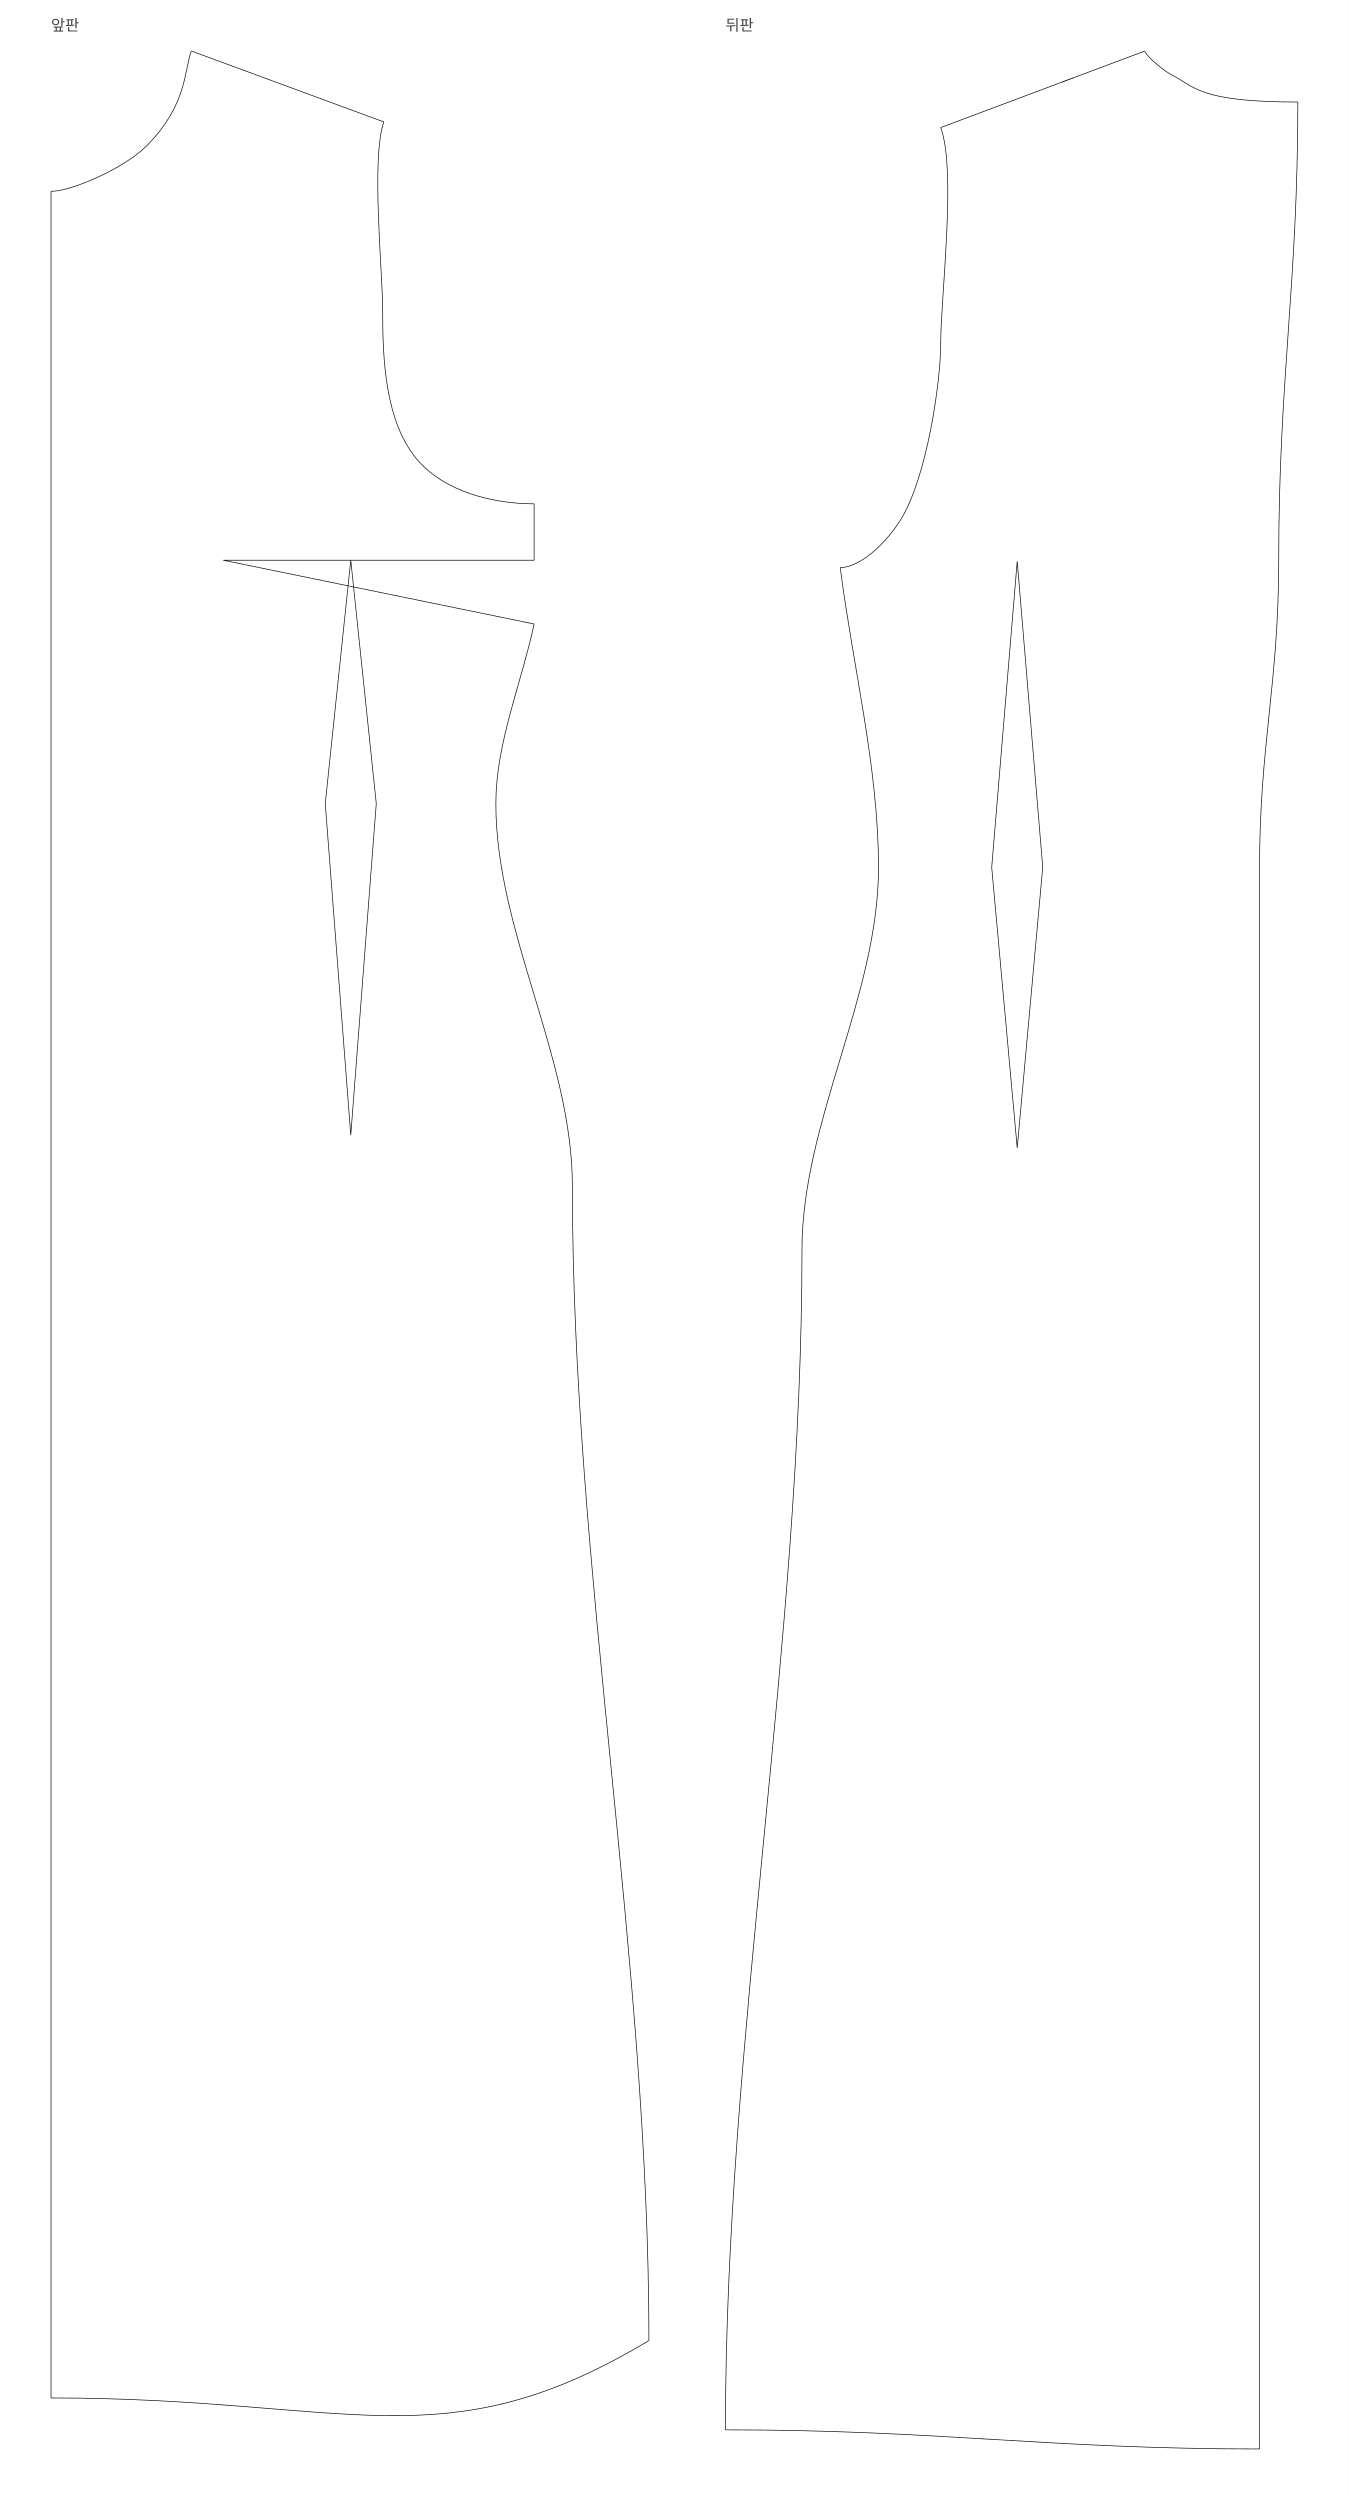
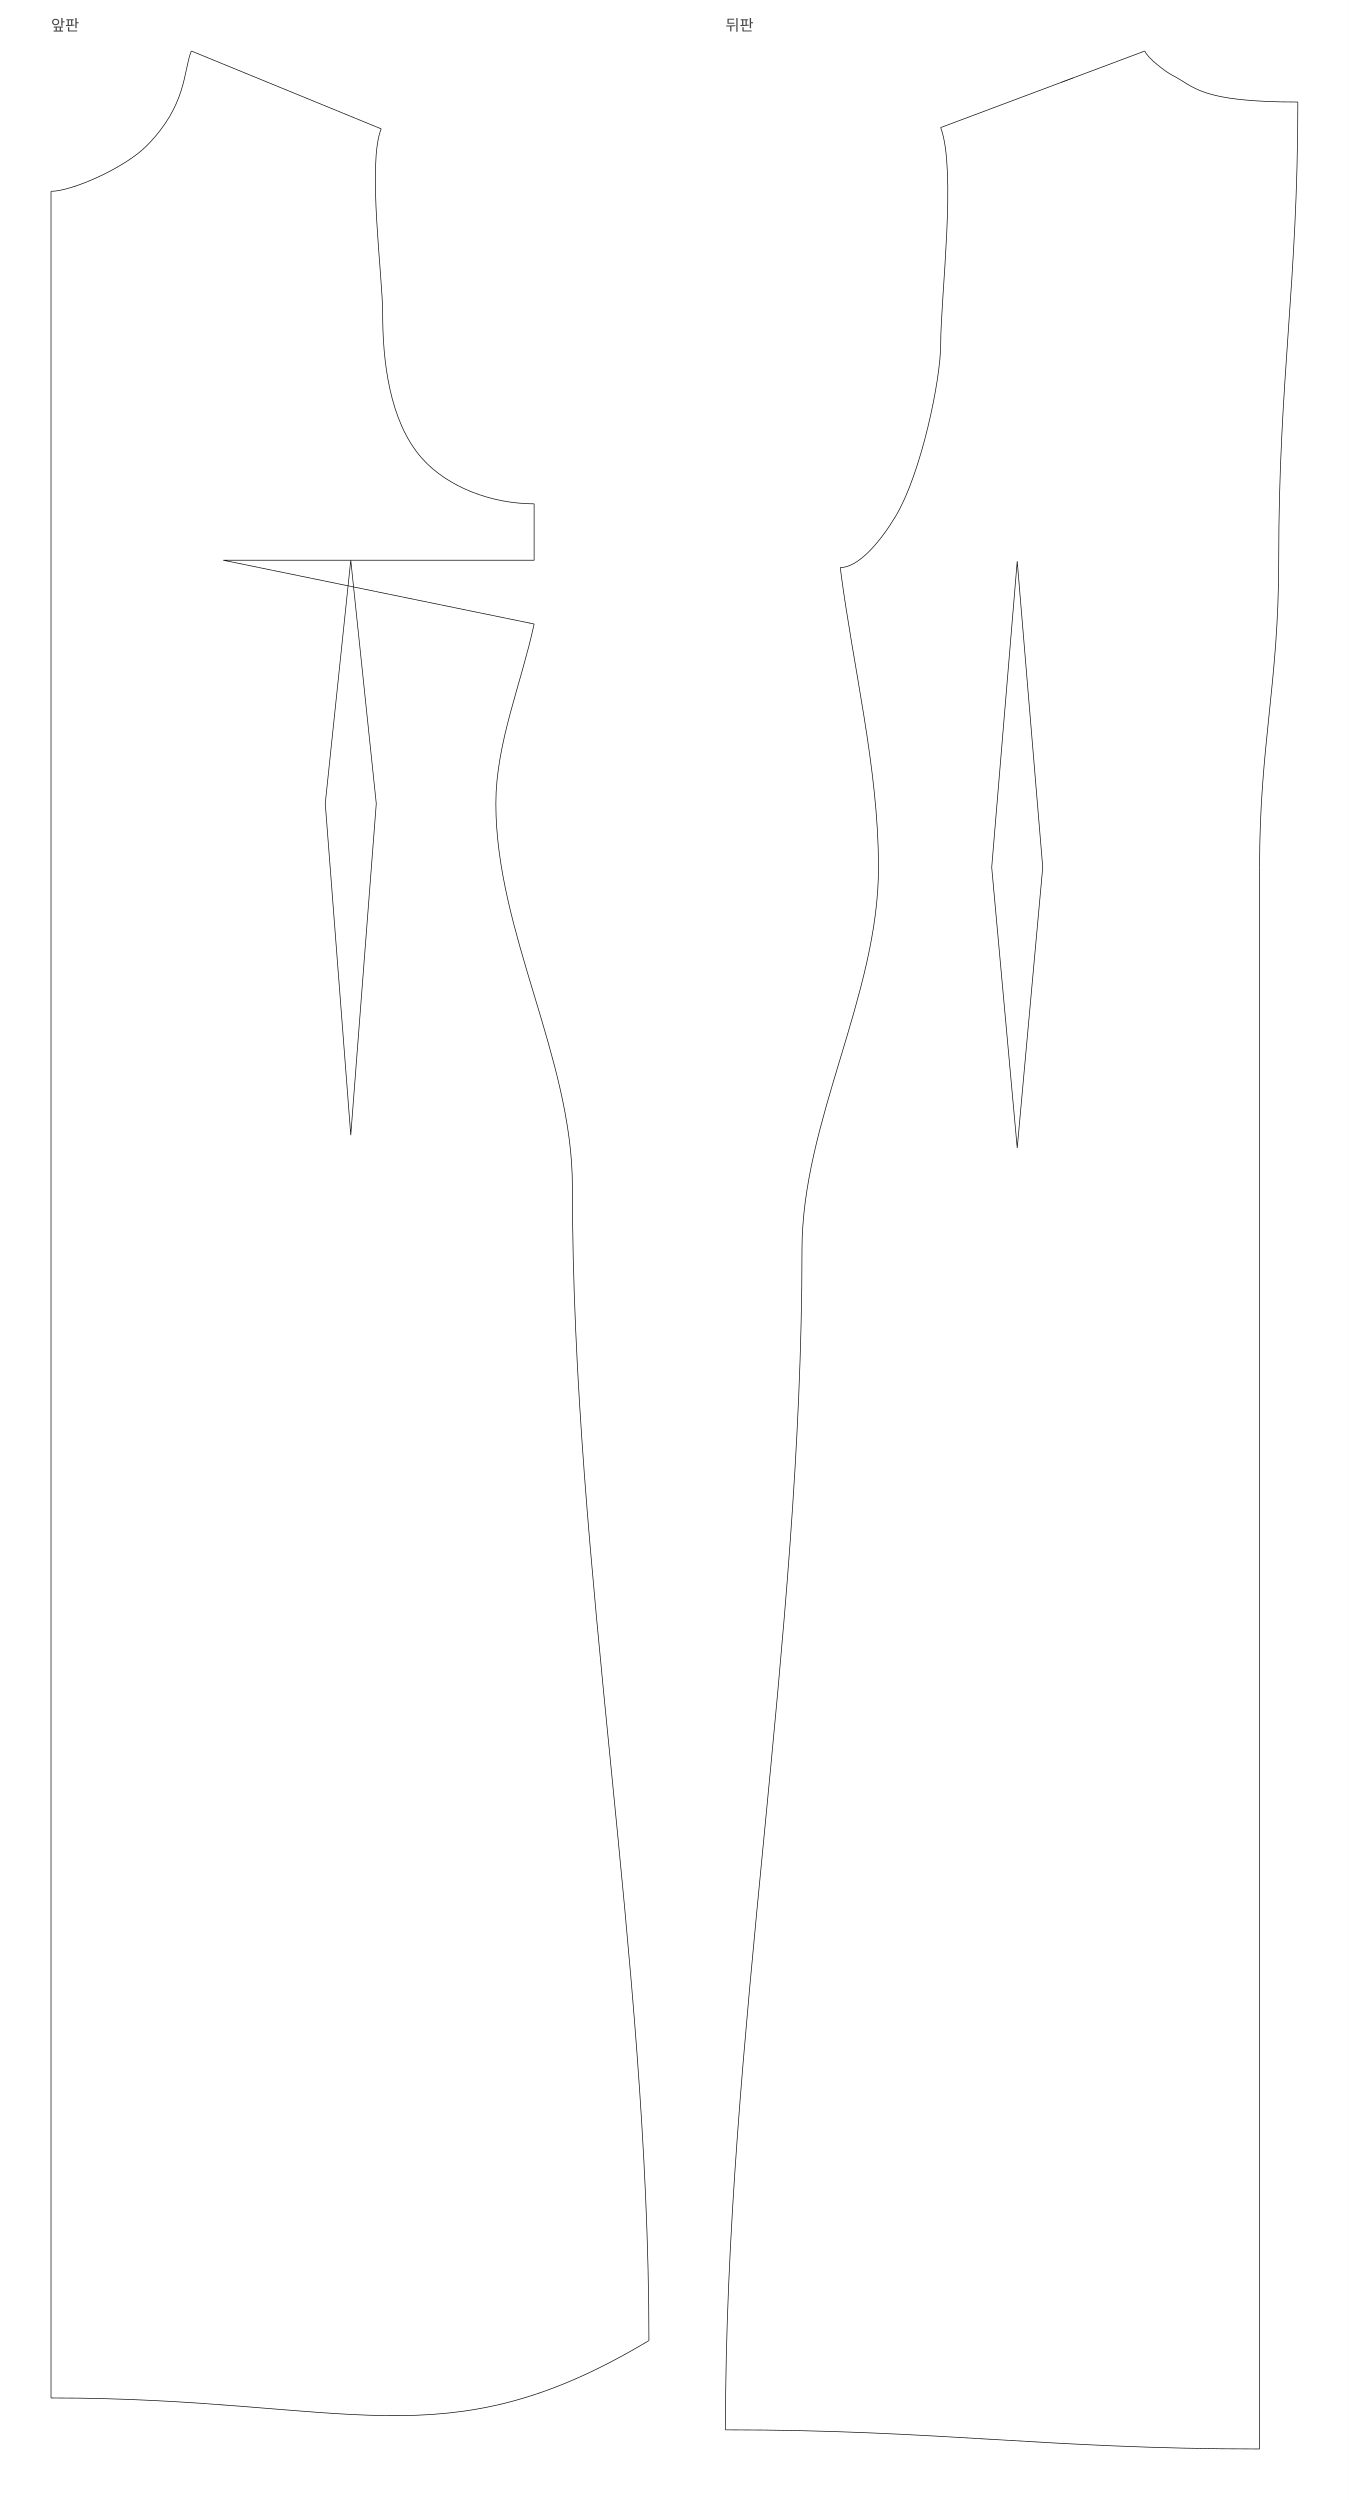
<svg xmlns="http://www.w3.org/2000/svg" width="671.512mm" height="1244.6mm" viewBox="0 0 671.512 1244.6">
  <rect width="100%" height="100%" fill="white" />
  <g id="앞판">
    <g id="outline" fill="none" stroke="#111" stroke-width="0.35">
-       <path d="M95.25 25.4C91.624 35.243 93.197 52.402 72.799 72.799C62.044 83.554 35.889 95.25 25.4 95.25" />
-       <path d="M95.25 25.4L191.11 60.717" />
-       <path d="M191.11 60.717C184.648 78.258 190.5 135.49 190.5 154.183C190.5 178.243 191.459 210.534 208.461 229.689C221.463 244.339 244.483 250.825 265.906 250.825" />
+       <path d="M95.25 25.4C91.271 35.105 93.197 52.402 72.799 72.799C62.044 83.554 35.889 95.25 25.4 95.25" />
+       <path d="M95.25 25.4L189.773 64.154" />
+       <path d="M189.773 64.154C182.811 81.133 190.5 137.552 190.5 155.902C190.5 179.093 193.671 209.631 210.032 228.118C222.823 242.571 244.797 250.825 265.906 250.825" />
      <path d="M25.4 95.25L25.4 1193.8" />
      <path d="M265.906 250.825L265.906 278.903" />
      <path d="M265.906 310.653C259.62 340.154 246.856 369.887 246.856 400.05C246.856 464.16 284.956 526.44 284.956 590.55C284.956 780.609 323.056 975.166 323.056 1165.225" />
      <path d="M25.4 1193.8C174.912 1193.8 220.492 1226.764 323.056 1165.225" />
    </g>
    <g id="dart" fill="none" stroke="#111" stroke-width="0.35">
      <path d="M265.906 278.903L111.125 278.903L265.906 310.653" />
      <path d="M174.625 278.903L161.925 400.05L174.625 565.15L187.325 400.05L174.625 278.903" />
    </g>
    <text x="25.4" y="15.24" font-size="7.62" font-family="sans-serif" fill="#444">앞판</text>
  </g>
  <g id="뒤판">
    <g id="outline" fill="none" stroke="#111" stroke-width="0.35">
      <path d="M569.912 25.4C571.176 28.77 580.171 35.706 583.383 37.33C594.834 43.12 596.71 50.8 646.112 50.8" />
-       <path d="M468.312 63.5C476.272 84.726 468.312 147.701 468.312 171.45C468.312 189.458 461.625 237.914 448.107 259.194C439.983 271.983 427.397 282.575 418.306 282.575" />
+       <path d="M468.312 63.5C476.272 84.726 468.312 147.701 468.312 171.45C468.312 189.135 458.619 235.744 445.897 256.984C438.162 269.898 427.338 282.575 418.306 282.575" />
      <path d="M646.112 50.8C646.112 142.319 636.587 187.881 636.587 279.4C636.587 340.479 627.062 370.721 627.062 431.8" />
      <path d="M627.062 431.8L627.062 1219.2" />
      <path d="M569.912 25.4L468.312 63.5" />
      <path d="M418.306 282.575C424.593 331.819 437.356 382.156 437.356 431.8C437.356 495.91 399.256 558.19 399.256 622.3C399.256 816.541 361.156 1015.434 361.156 1209.675" />
      <path d="M627.062 1219.2C520.632 1219.2 467.587 1209.675 361.156 1209.675" />
    </g>
    <g id="dart" fill="none" stroke="#111" stroke-width="0.35">
      <path d="M506.412 279.4L493.712 431.8L506.412 571.5L519.112 431.8L506.412 279.4" />
    </g>
    <g id="mark" fill="none" stroke="#111" stroke-width="0.21">
      <path d="M534.238 38.778L528.293 41.007" />
    </g>
    <text x="361.156" y="15.24" font-size="7.62" font-family="sans-serif" fill="#444">뒤판</text>
  </g>
</svg>
